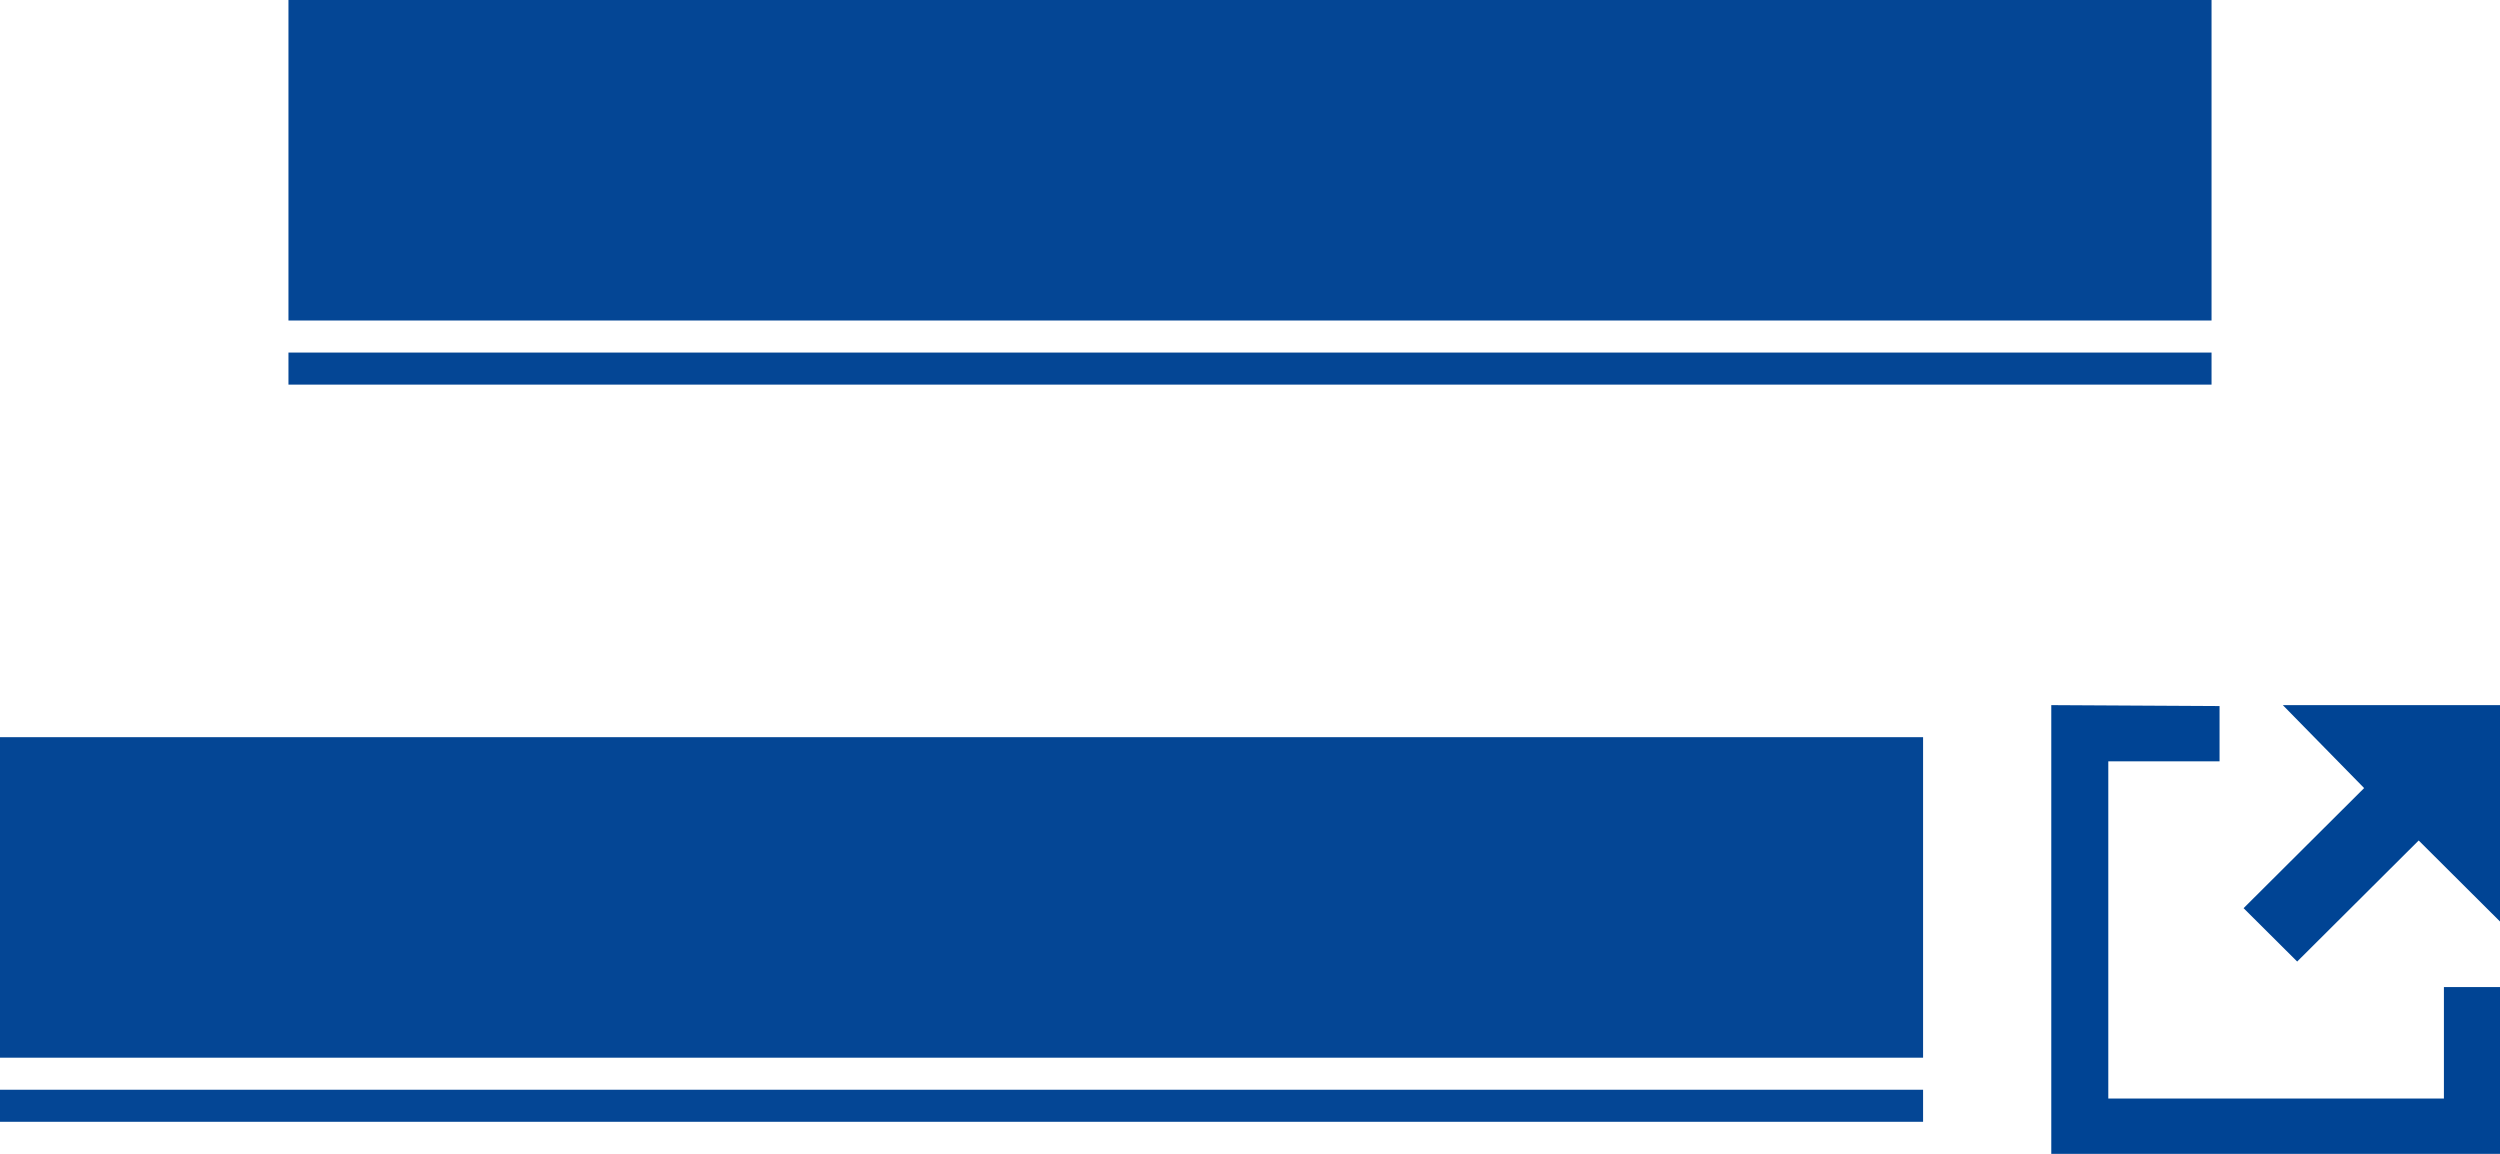
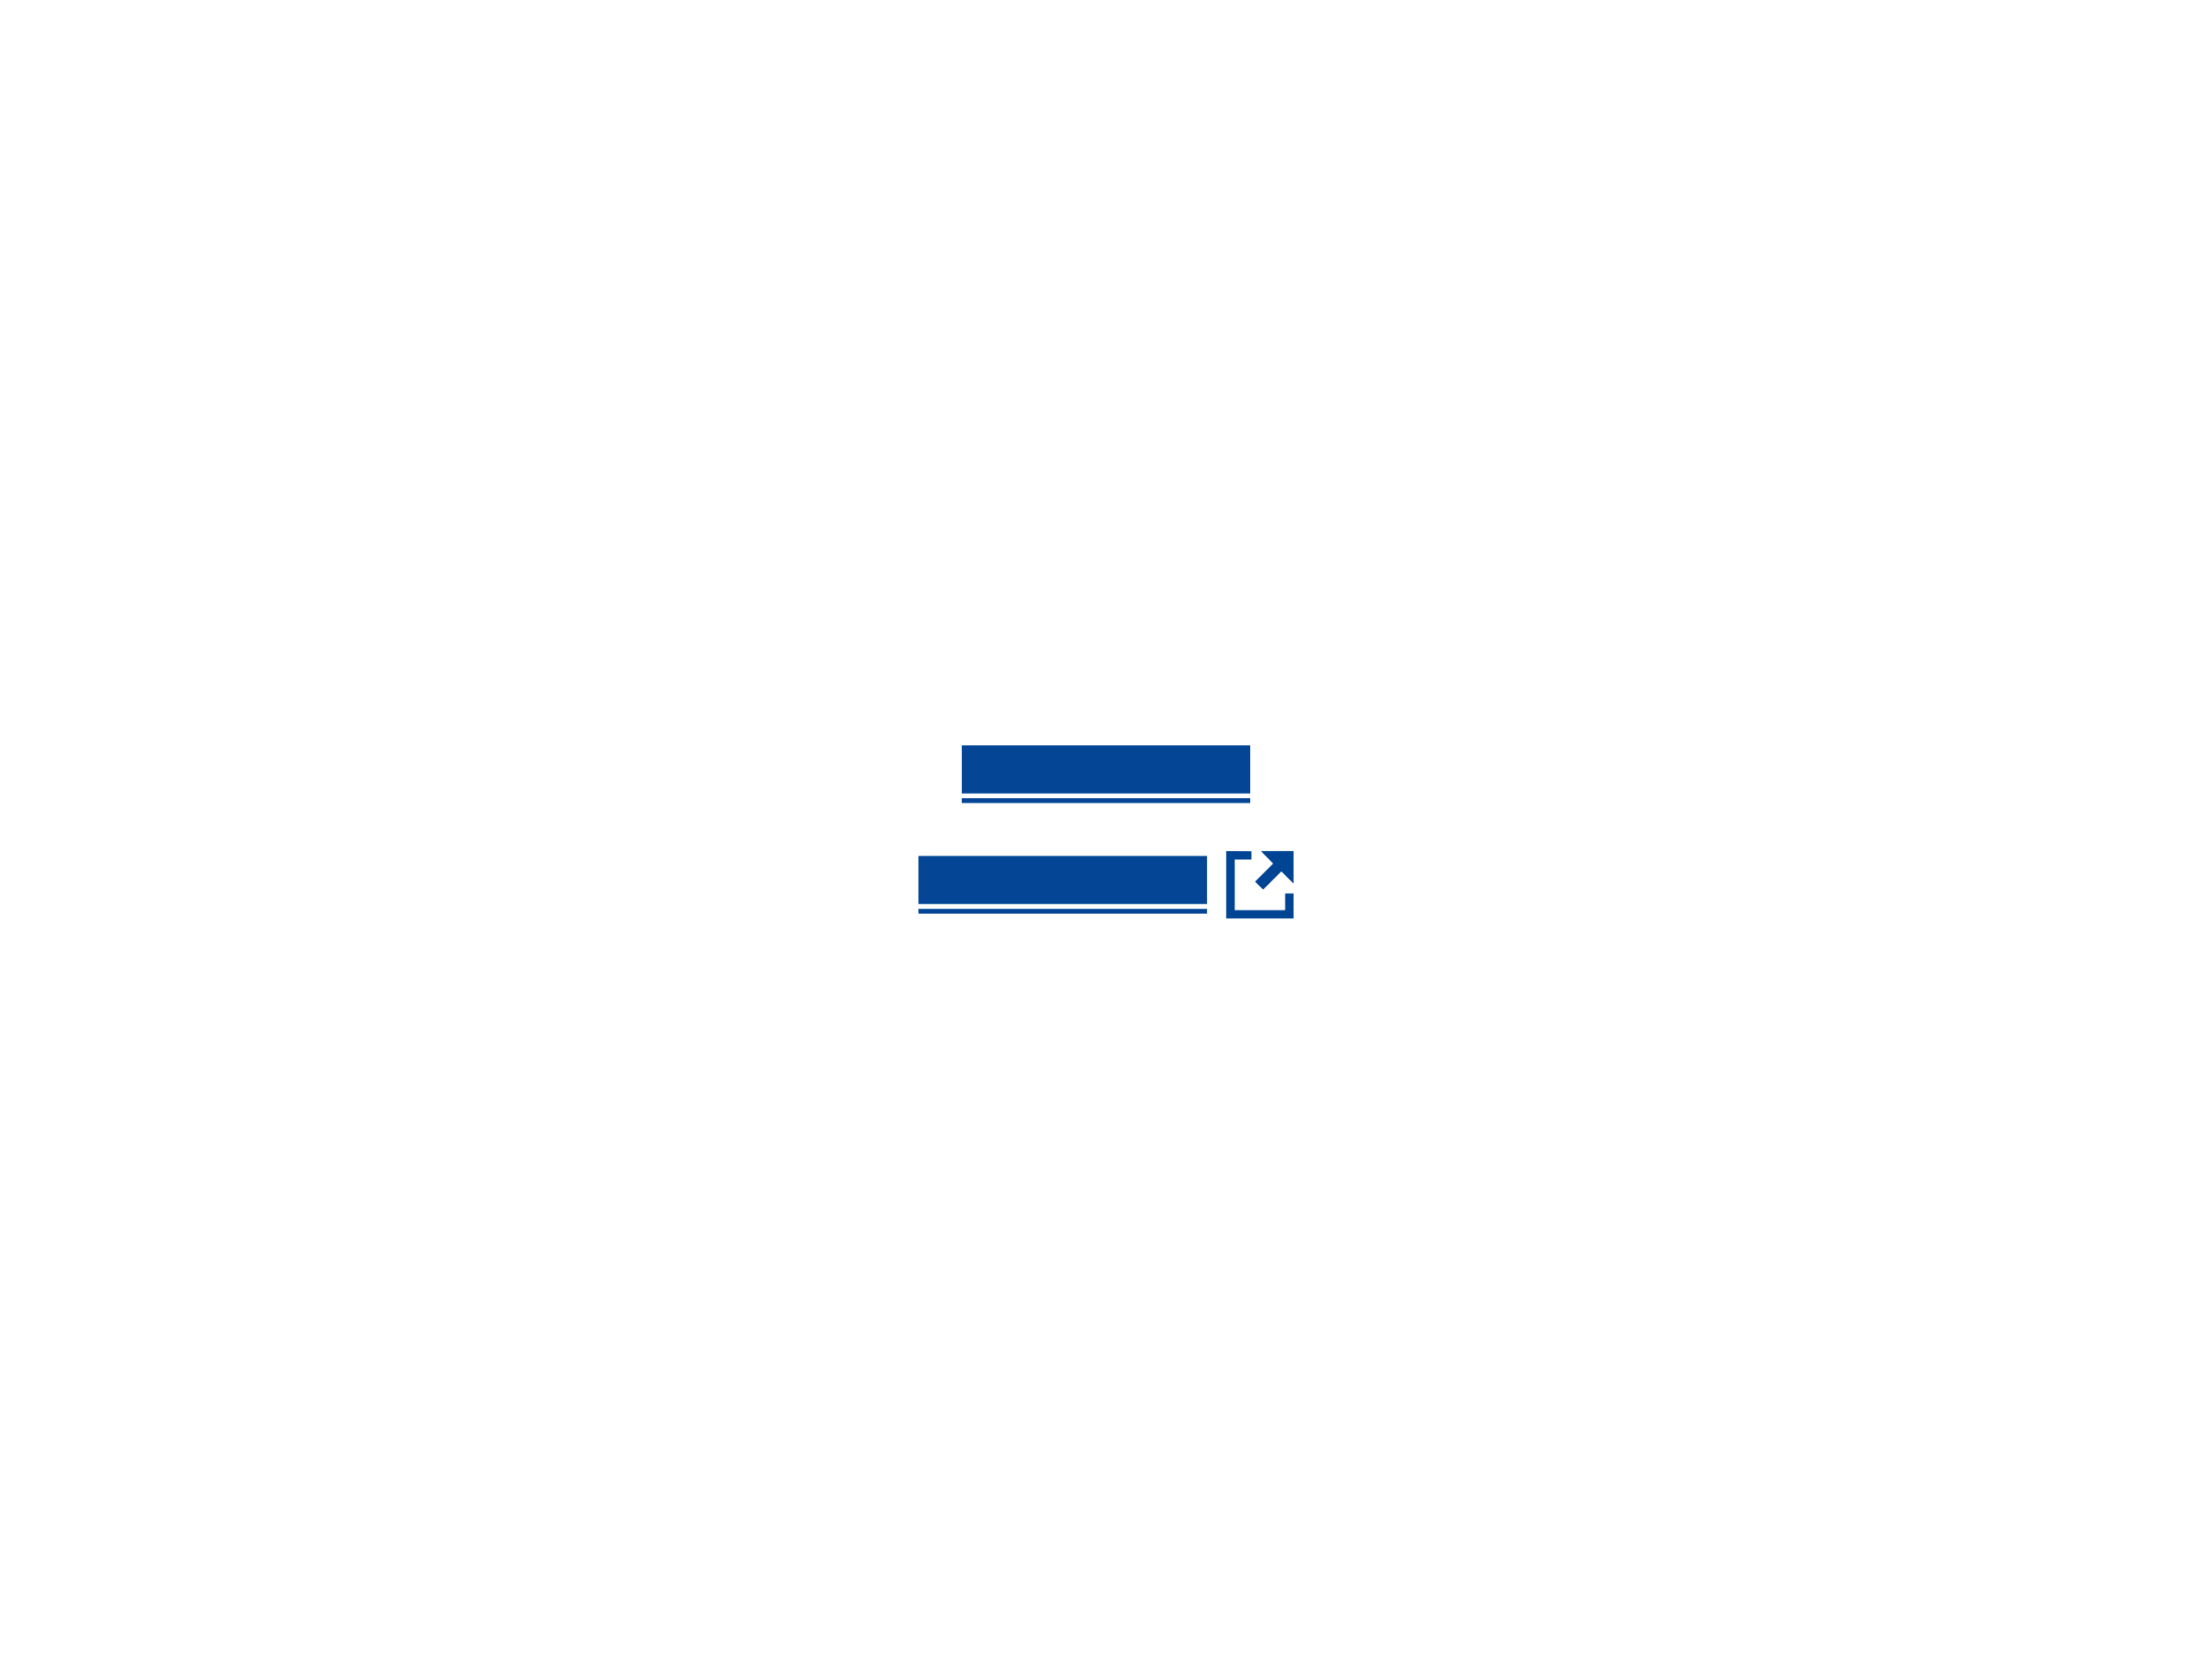
- <svg xmlns="http://www.w3.org/2000/svg" width="78px" height="36px" viewBox="0 0 78 36" version="1.1">
+ <svg xmlns="http://www.w3.org/2000/svg" width="460px" height="345px" viewBox="0 0 460 345" version="1.1">
  <g id="thumbnails---final" stroke="none" stroke-width="1" fill="none" fill-rule="evenodd">
-     <g id="thumbnails---final_symbols" transform="translate(-1171, -2365)">
-       <g id="Group-2" transform="translate(20, 20)">
-         <g id="Group-21" transform="translate(0, 2190)">
-           <g id="ec_comp_links" transform="translate(960, 0)">
-             <g id="Links_v2" transform="translate(191, 155)">
-               <g id="Group-3">
-                 <g id="Group-7-Copy" transform="translate(9, 0)" fill="#044695">
-                   <g id="Stacked-Group">
-                     <g id="Simple-link">
-                       <g id="Group">
-                         <polygon id="Decoration" fill-rule="nonzero" points="0 12 0 11 60 11 60 12" />
-                         <polygon id="Fill-10-Copy-2" points="0 10 60 10 60 0 0 0" />
-                       </g>
-                     </g>
-                   </g>
-                 </g>
-                 <g id="Group-2" transform="translate(0, 22)">
-                   <g id="Group-7-Copy-3" transform="translate(0, 1)" fill="#044695">
-                     <g id="Stacked-Group">
-                       <g id="Simple-link">
-                         <g id="Group">
-                           <polygon id="Decoration" fill-rule="nonzero" points="0 12 0 11 60 11 60 12" />
-                           <polygon id="Fill-10-Copy-2" points="0 10 60 10 60 0 0 0" />
-                         </g>
-                       </g>
-                     </g>
-                   </g>
-                   <g id="Group-7-Copy-2" transform="translate(64, 0)" fill="#004494">
-                     <g id="Stacked-Group">
-                       <path d="M0,0 L5.25,0.029 L5.25,1.754 L1.779,1.754 L1.779,12.275 L12.25,12.275 L12.25,8.797 L14,8.797 L14,14 L0,14 L0,0 Z M7.224,0 L14,0 L14,6.751 L11.463,4.223 L7.672,8 L6,6.335 L9.761,2.588 L7.224,0 Z" id="Combined-Shape" />
-                     </g>
-                   </g>
-                 </g>
-               </g>
+     <g id="thumbnails---final_symbols" transform="translate(-980, -2210)">
+       <g id="ec_comp_links" transform="translate(980, 2210)">
+         <g id="Group-3" transform="translate(191, 155)">
+           <g id="Group" transform="translate(9, 0)" fill="#044695">
+             <polygon id="Decoration" fill-rule="nonzero" points="0 12 0 11 60 11 60 12" />
+             <polygon id="Fill-10-Copy-2" points="0 10 60 10 60 0 0 0" />
+           </g>
+           <g id="Group-2" transform="translate(0, 22)">
+             <g id="Group" transform="translate(0, 1)" fill="#044695">
+               <polygon id="Decoration" fill-rule="nonzero" points="0 12 0 11 60 11 60 12" />
+               <polygon id="Fill-10-Copy-2" points="0 10 60 10 60 0 0 0" />
+             </g>
+             <g id="Stacked-Group" transform="translate(64, 0)" fill="#004494">
+               <path d="M0,0 L5.25,0.029 L5.25,1.754 L1.779,1.754 L1.779,12.275 L12.25,12.275 L12.25,8.797 L14,8.797 L14,14 L0,14 L0,0 Z M14,0 L14,6.751 L11.463,4.223 L7.672,8 L6,6.335 L9.761,2.588 L7.224,0 L14,0 Z" id="Combined-Shape" />
            </g>
          </g>
        </g>
      </g>
    </g>
  </g>
</svg>
